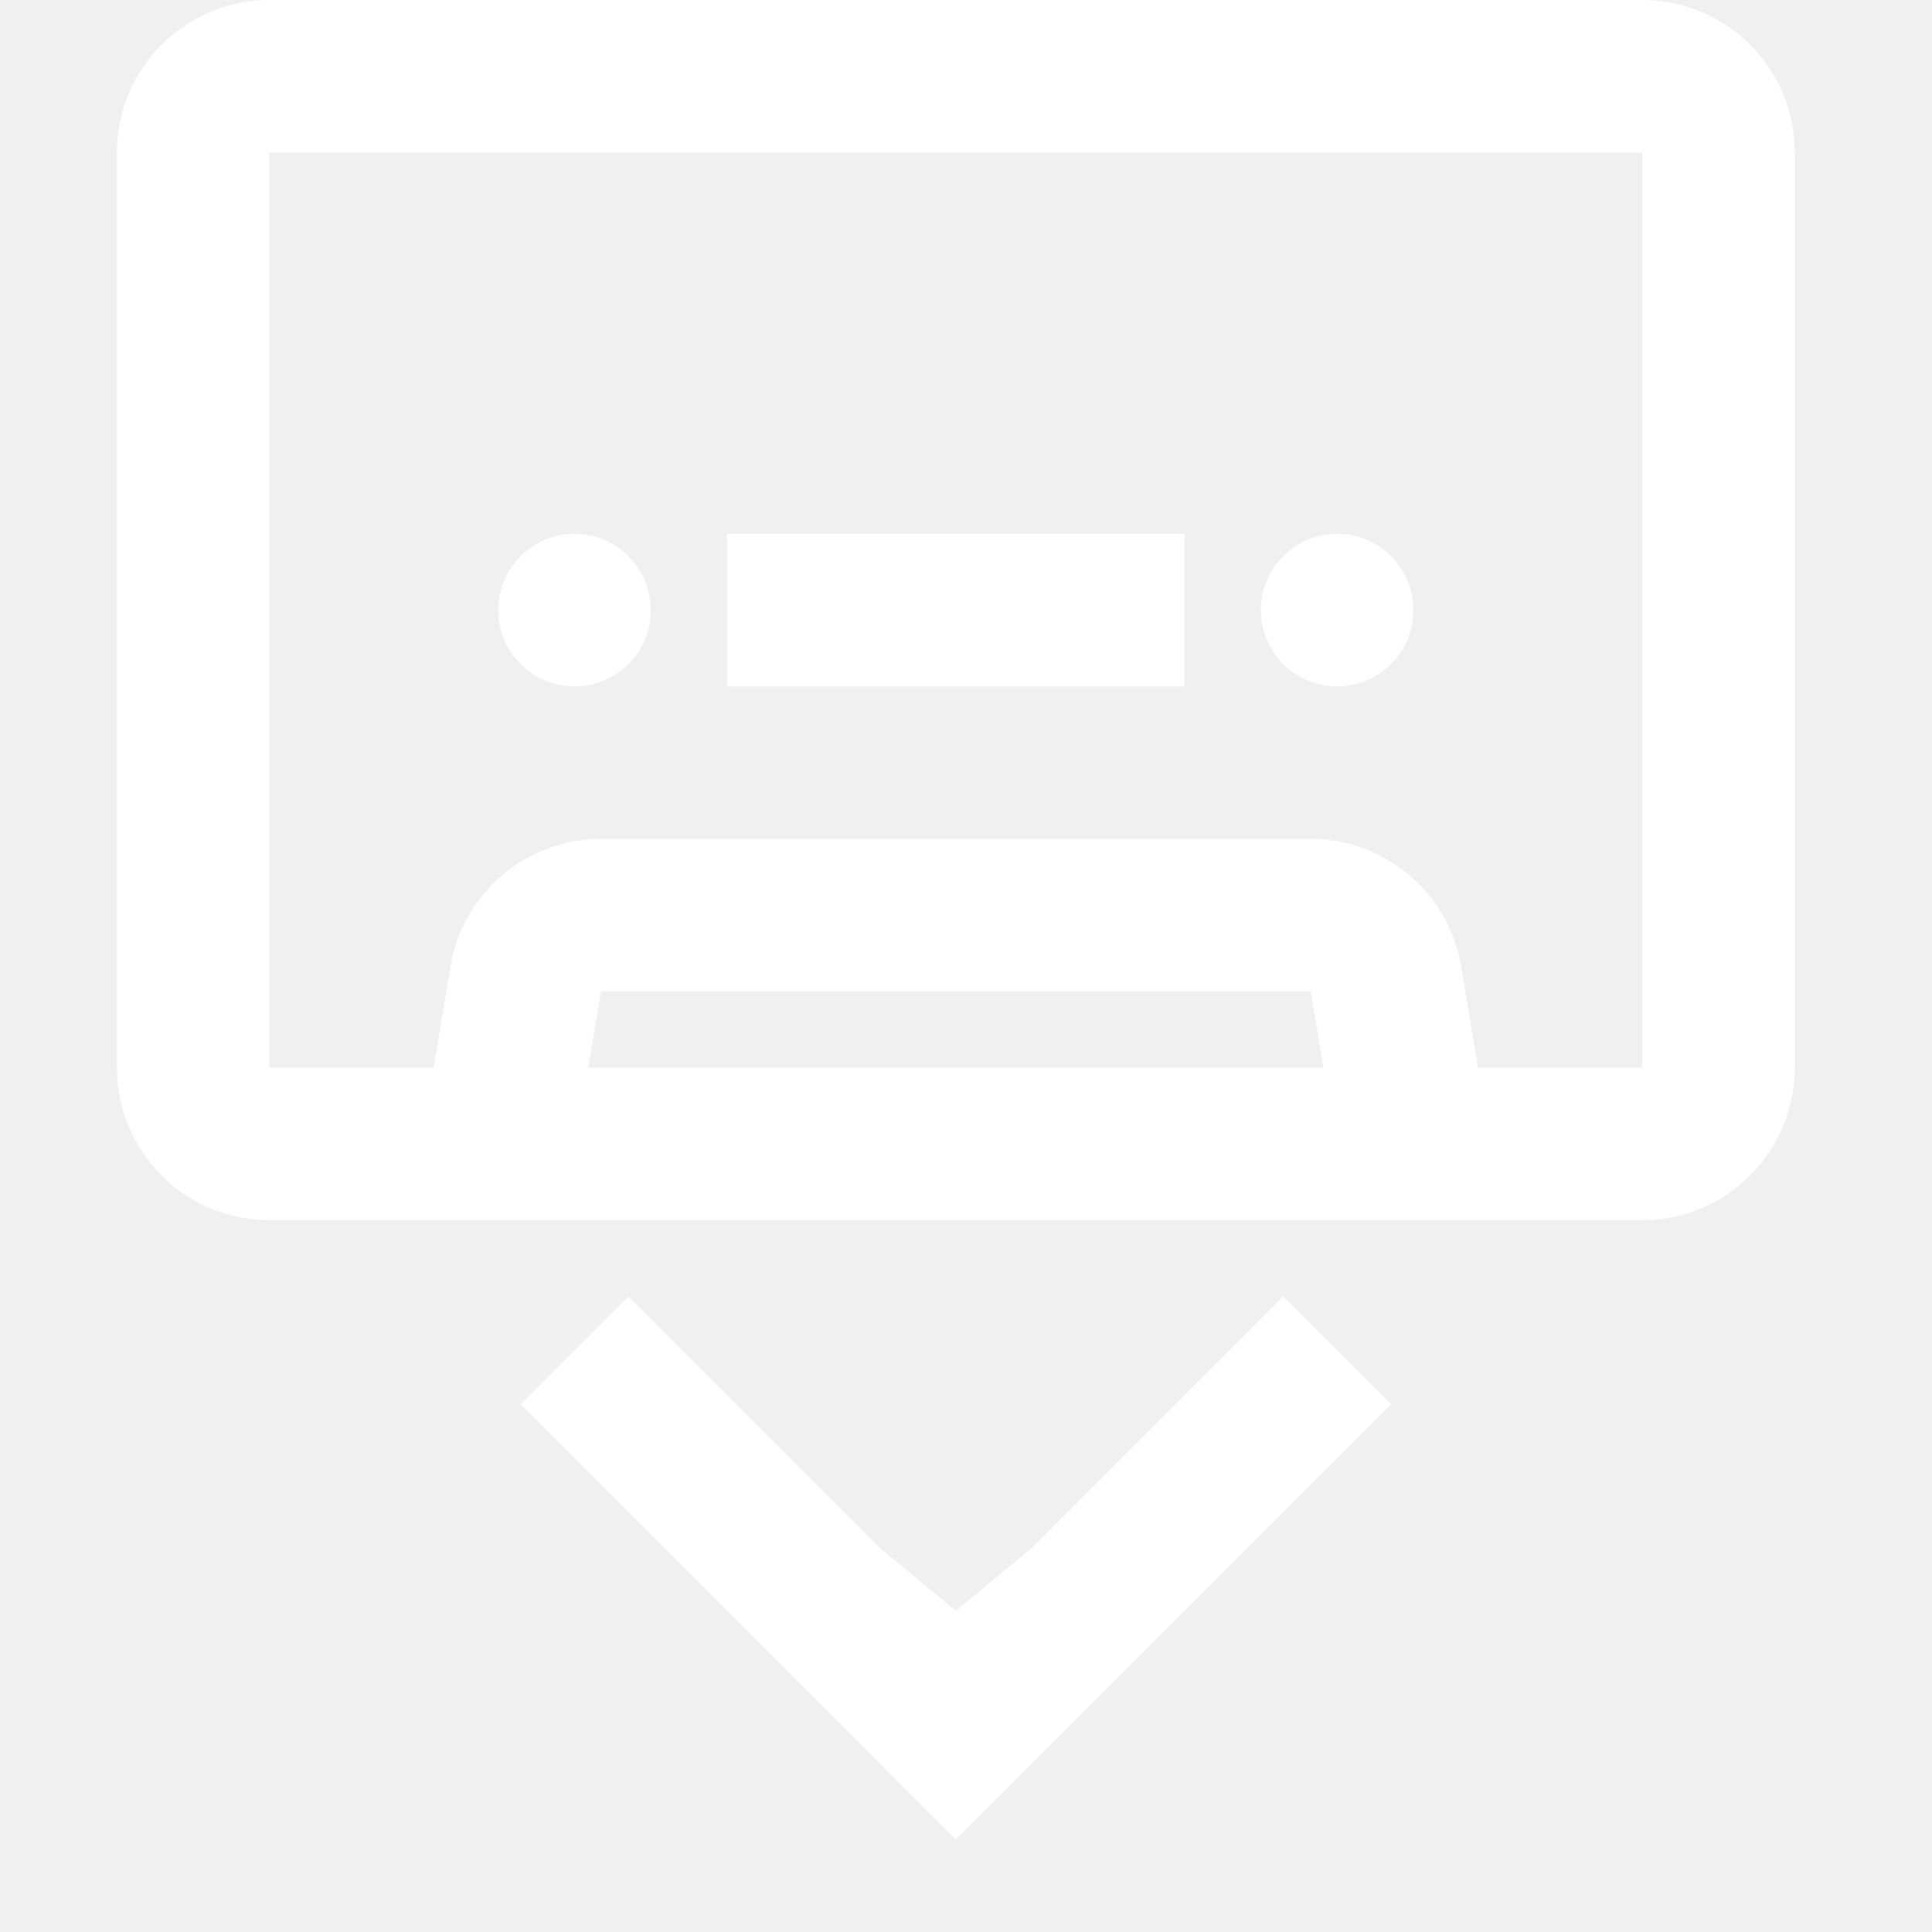
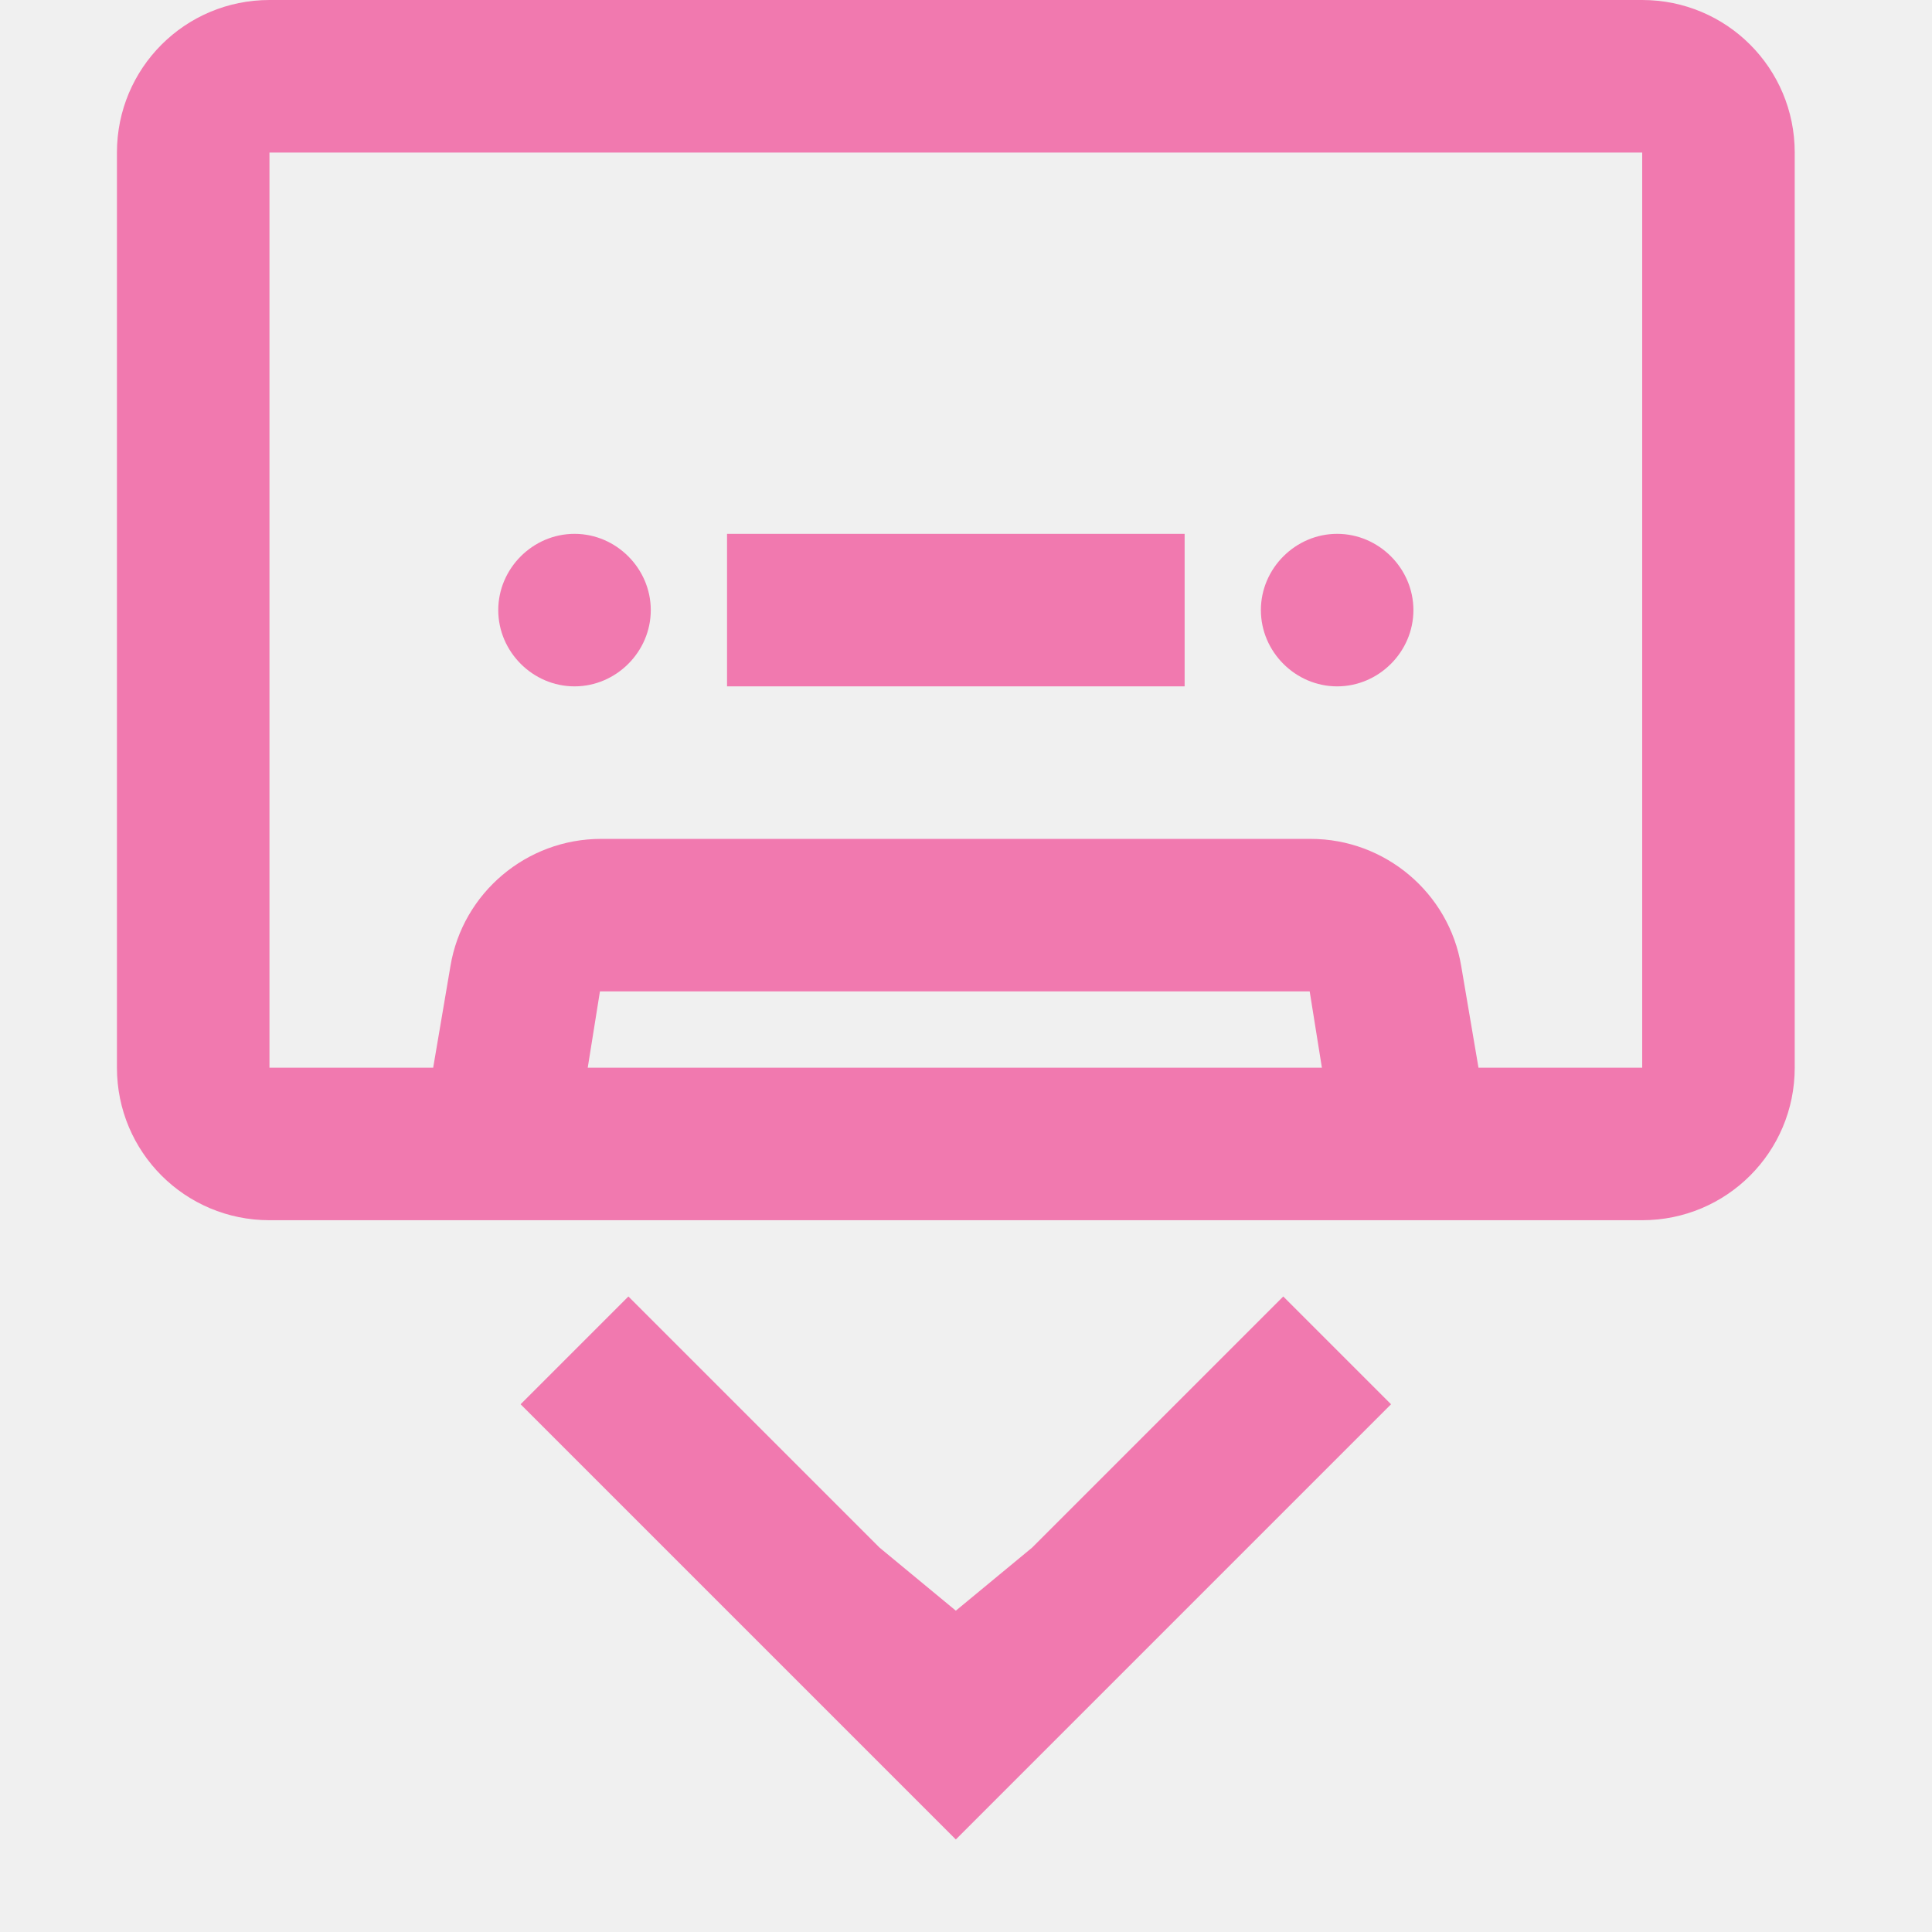
- <svg xmlns="http://www.w3.org/2000/svg" width="19" height="19" viewBox="0 0 19 19" fill="none">
-   <path d="M13.9 6C13.9 5.586 13.564 5.25 13.15 5.25C12.735 5.25 12.4 5.586 12.4 6C12.4 6.414 12.735 6.75 13.15 6.75C13.564 6.75 13.9 6.414 13.9 6Z" fill="white" />
-   <path d="M5.65 5.25C6.064 5.25 6.4 5.586 6.4 6C6.4 6.414 6.064 6.75 5.65 6.75C5.235 6.75 4.9 6.414 4.9 6C4.9 5.586 5.235 5.25 5.65 5.25Z" fill="white" />
-   <path d="M11.65 6.75V5.25H7.15V6.75H11.65Z" fill="white" />
-   <path fill-rule="evenodd" clip-rule="evenodd" d="M17.65 1.5C17.65 0.672 16.978 0 16.15 0H2.65C1.821 0 1.15 0.672 1.15 1.5V10.5C1.15 11.328 1.821 12 2.65 12H16.15C16.978 12 17.65 11.328 17.65 10.5V1.5ZM2.65 1.5H16.15V10.5H14.535L14.369 9.503C14.248 8.78 13.623 8.25 12.889 8.25H5.91C5.177 8.25 4.551 8.78 4.43 9.503L4.264 10.5H2.65V1.5ZM12.889 9.75H5.91L5.785 10.5H13.014L12.889 9.75Z" fill="white" />
-   <path d="M9.4 15.841L8.65 15.22L6.18 12.75L5.119 13.811L9.4 18.091L13.68 13.811L12.619 12.75L10.15 15.22L9.4 15.841Z" fill="white" />
+ <svg xmlns="http://www.w3.org/2000/svg" id="Layer_1" version="1.1" viewBox="0 0 19 19">
+   <defs>
+     <style>
+       .st0 {
+         fill: #f179af;
+       }
+     </style>
+   </defs>
+   <path class="st0" d="M13.9,6c0-.41-.34-.75-.75-.75s-.75.34-.75.75.34.75.75.75.75-.34.75-.75ZM5.65,5.25c.41,0,.75.34.75.75s-.34.75-.75.75-.75-.34-.75-.75.34-.75.75-.75ZM11.65,6.75v-1.5h-4.5v1.5h4.5ZM17.65,1.5C17.65.67,16.98,0,16.15,0H2.65C1.82,0,1.15.67,1.15,1.5v9c0,.83.67,1.5,1.5,1.5h13.5c.83,0,1.5-.67,1.5-1.5V1.5ZM2.65,1.5h13.5v9h-1.61l-.17-1c-.12-.72-.75-1.25-1.48-1.25h-6.98c-.73,0-1.36.53-1.48,1.25l-.17,1h-1.61V1.5ZM13.01,10.5h-7.23l.12-.75h6.98l.12.75ZM9.4,15.84l-.75-.62-2.47-2.47-1.06,1.06,4.28,4.28,4.28-4.28-1.06-1.06-2.47,2.47-.75.62Z" />
</svg>
